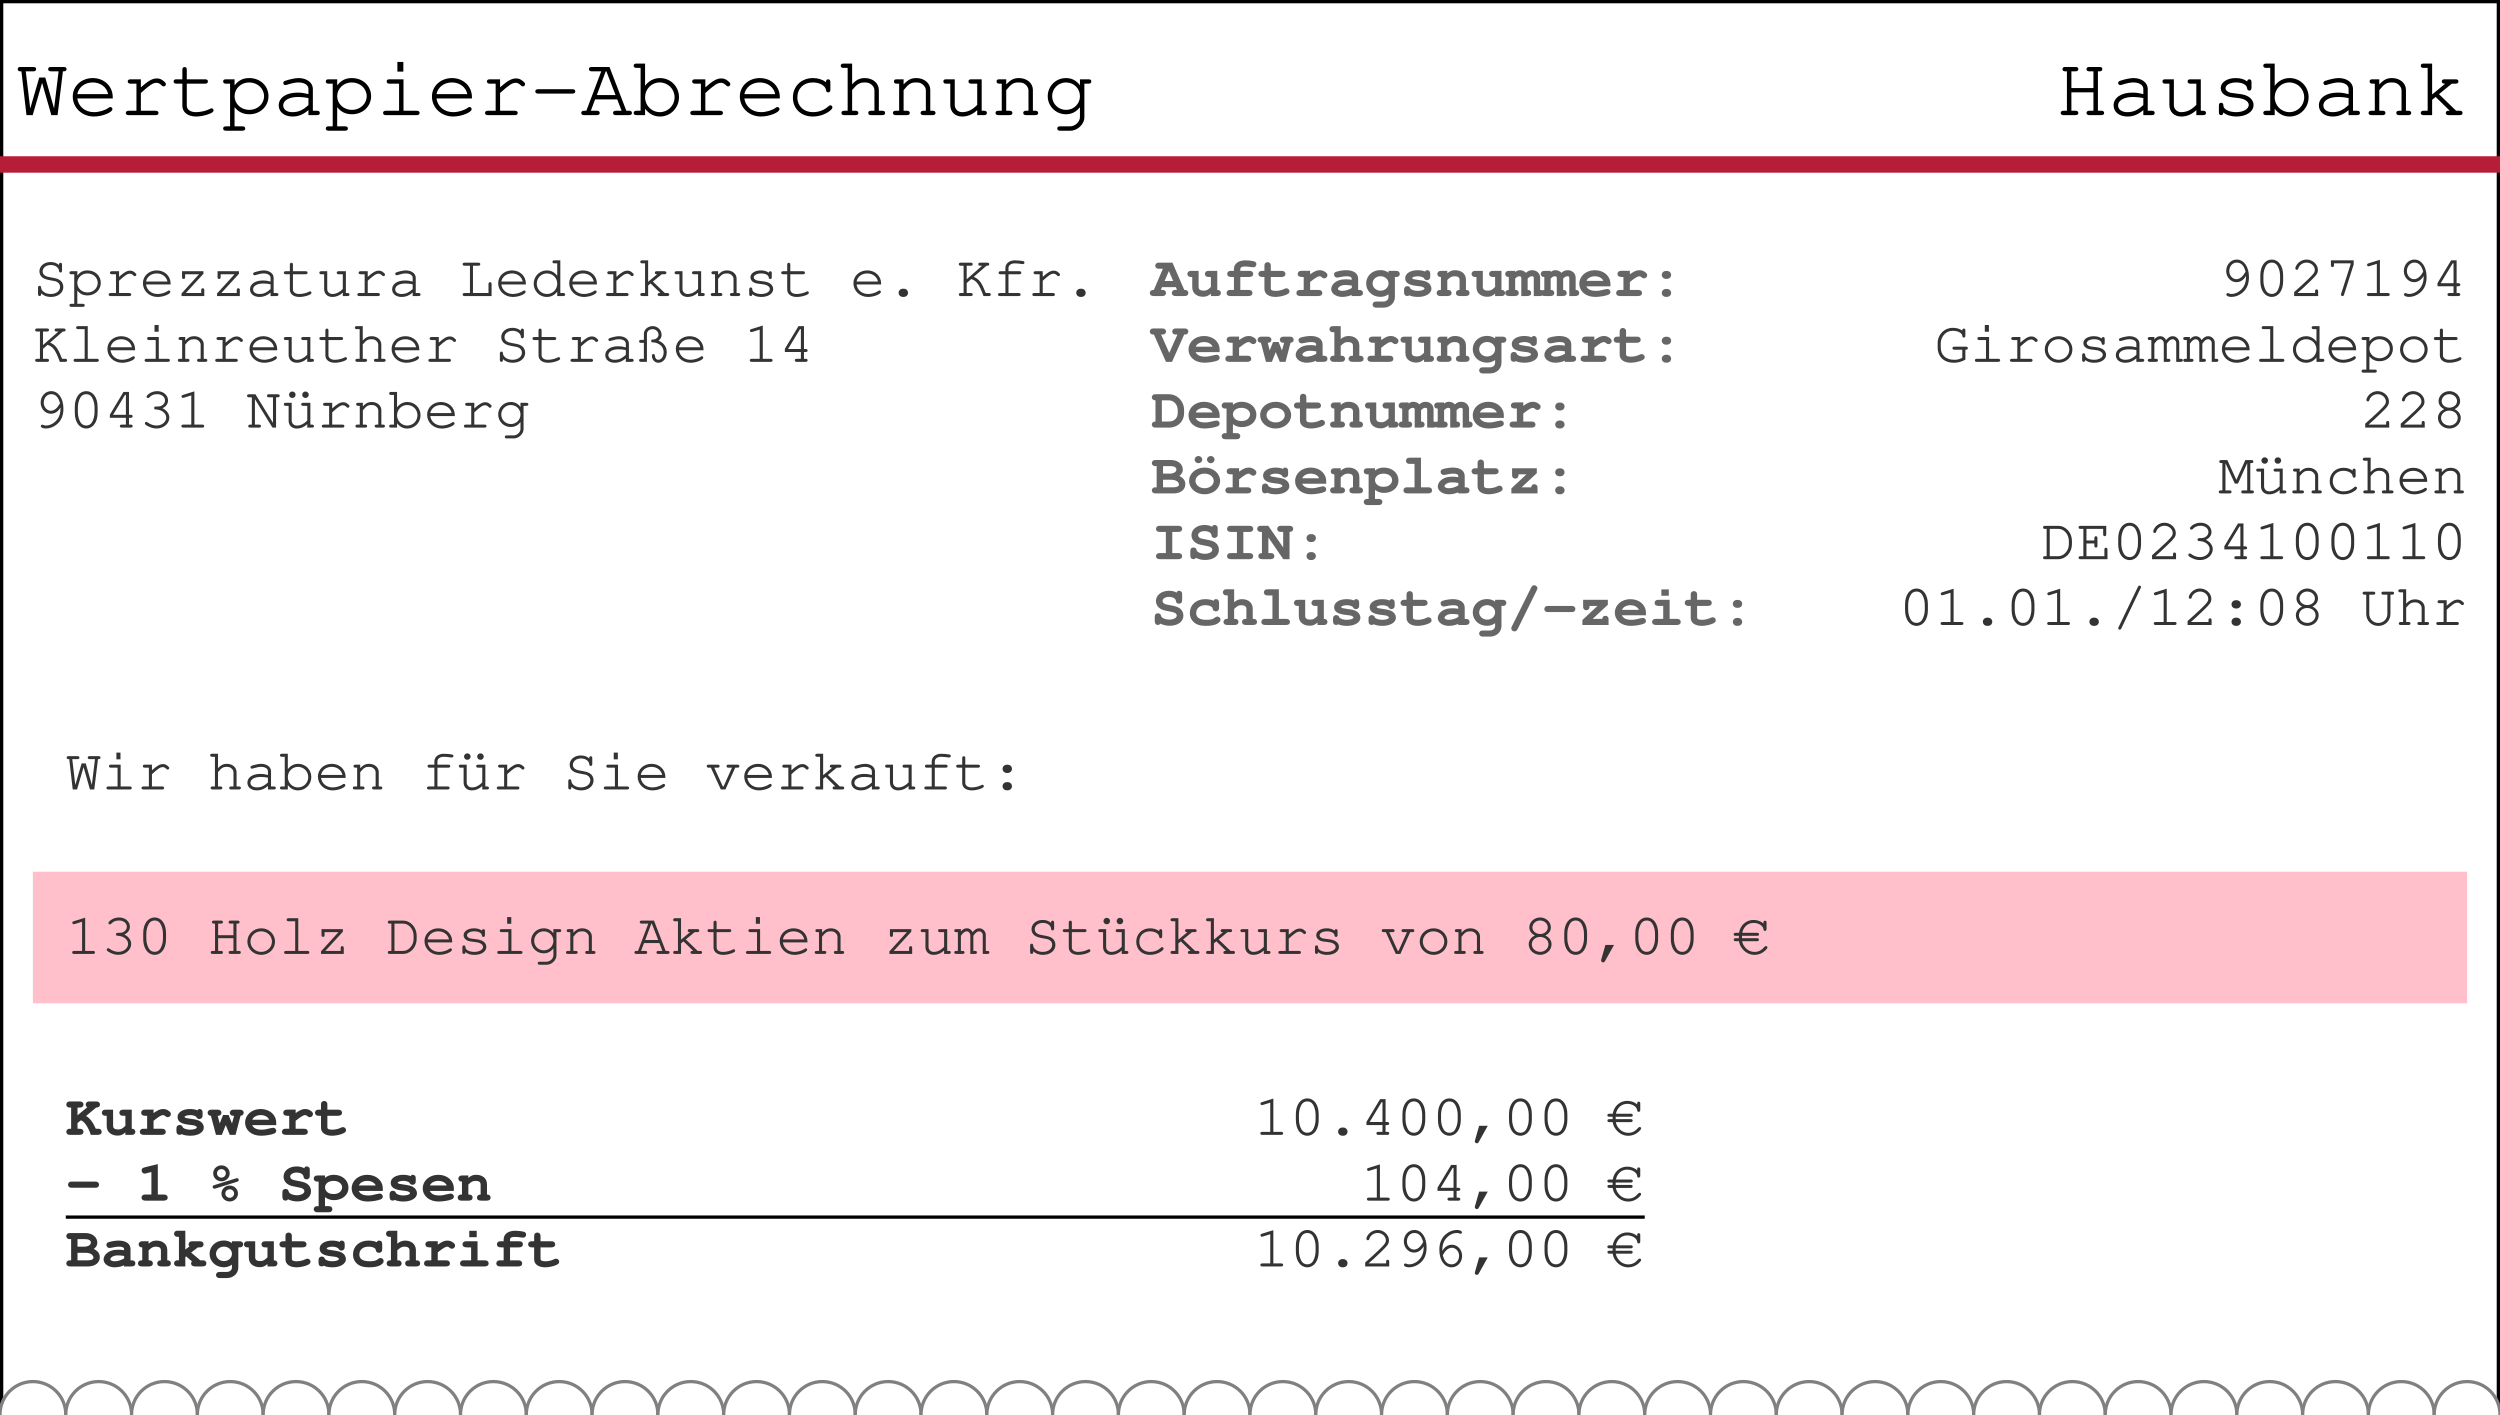
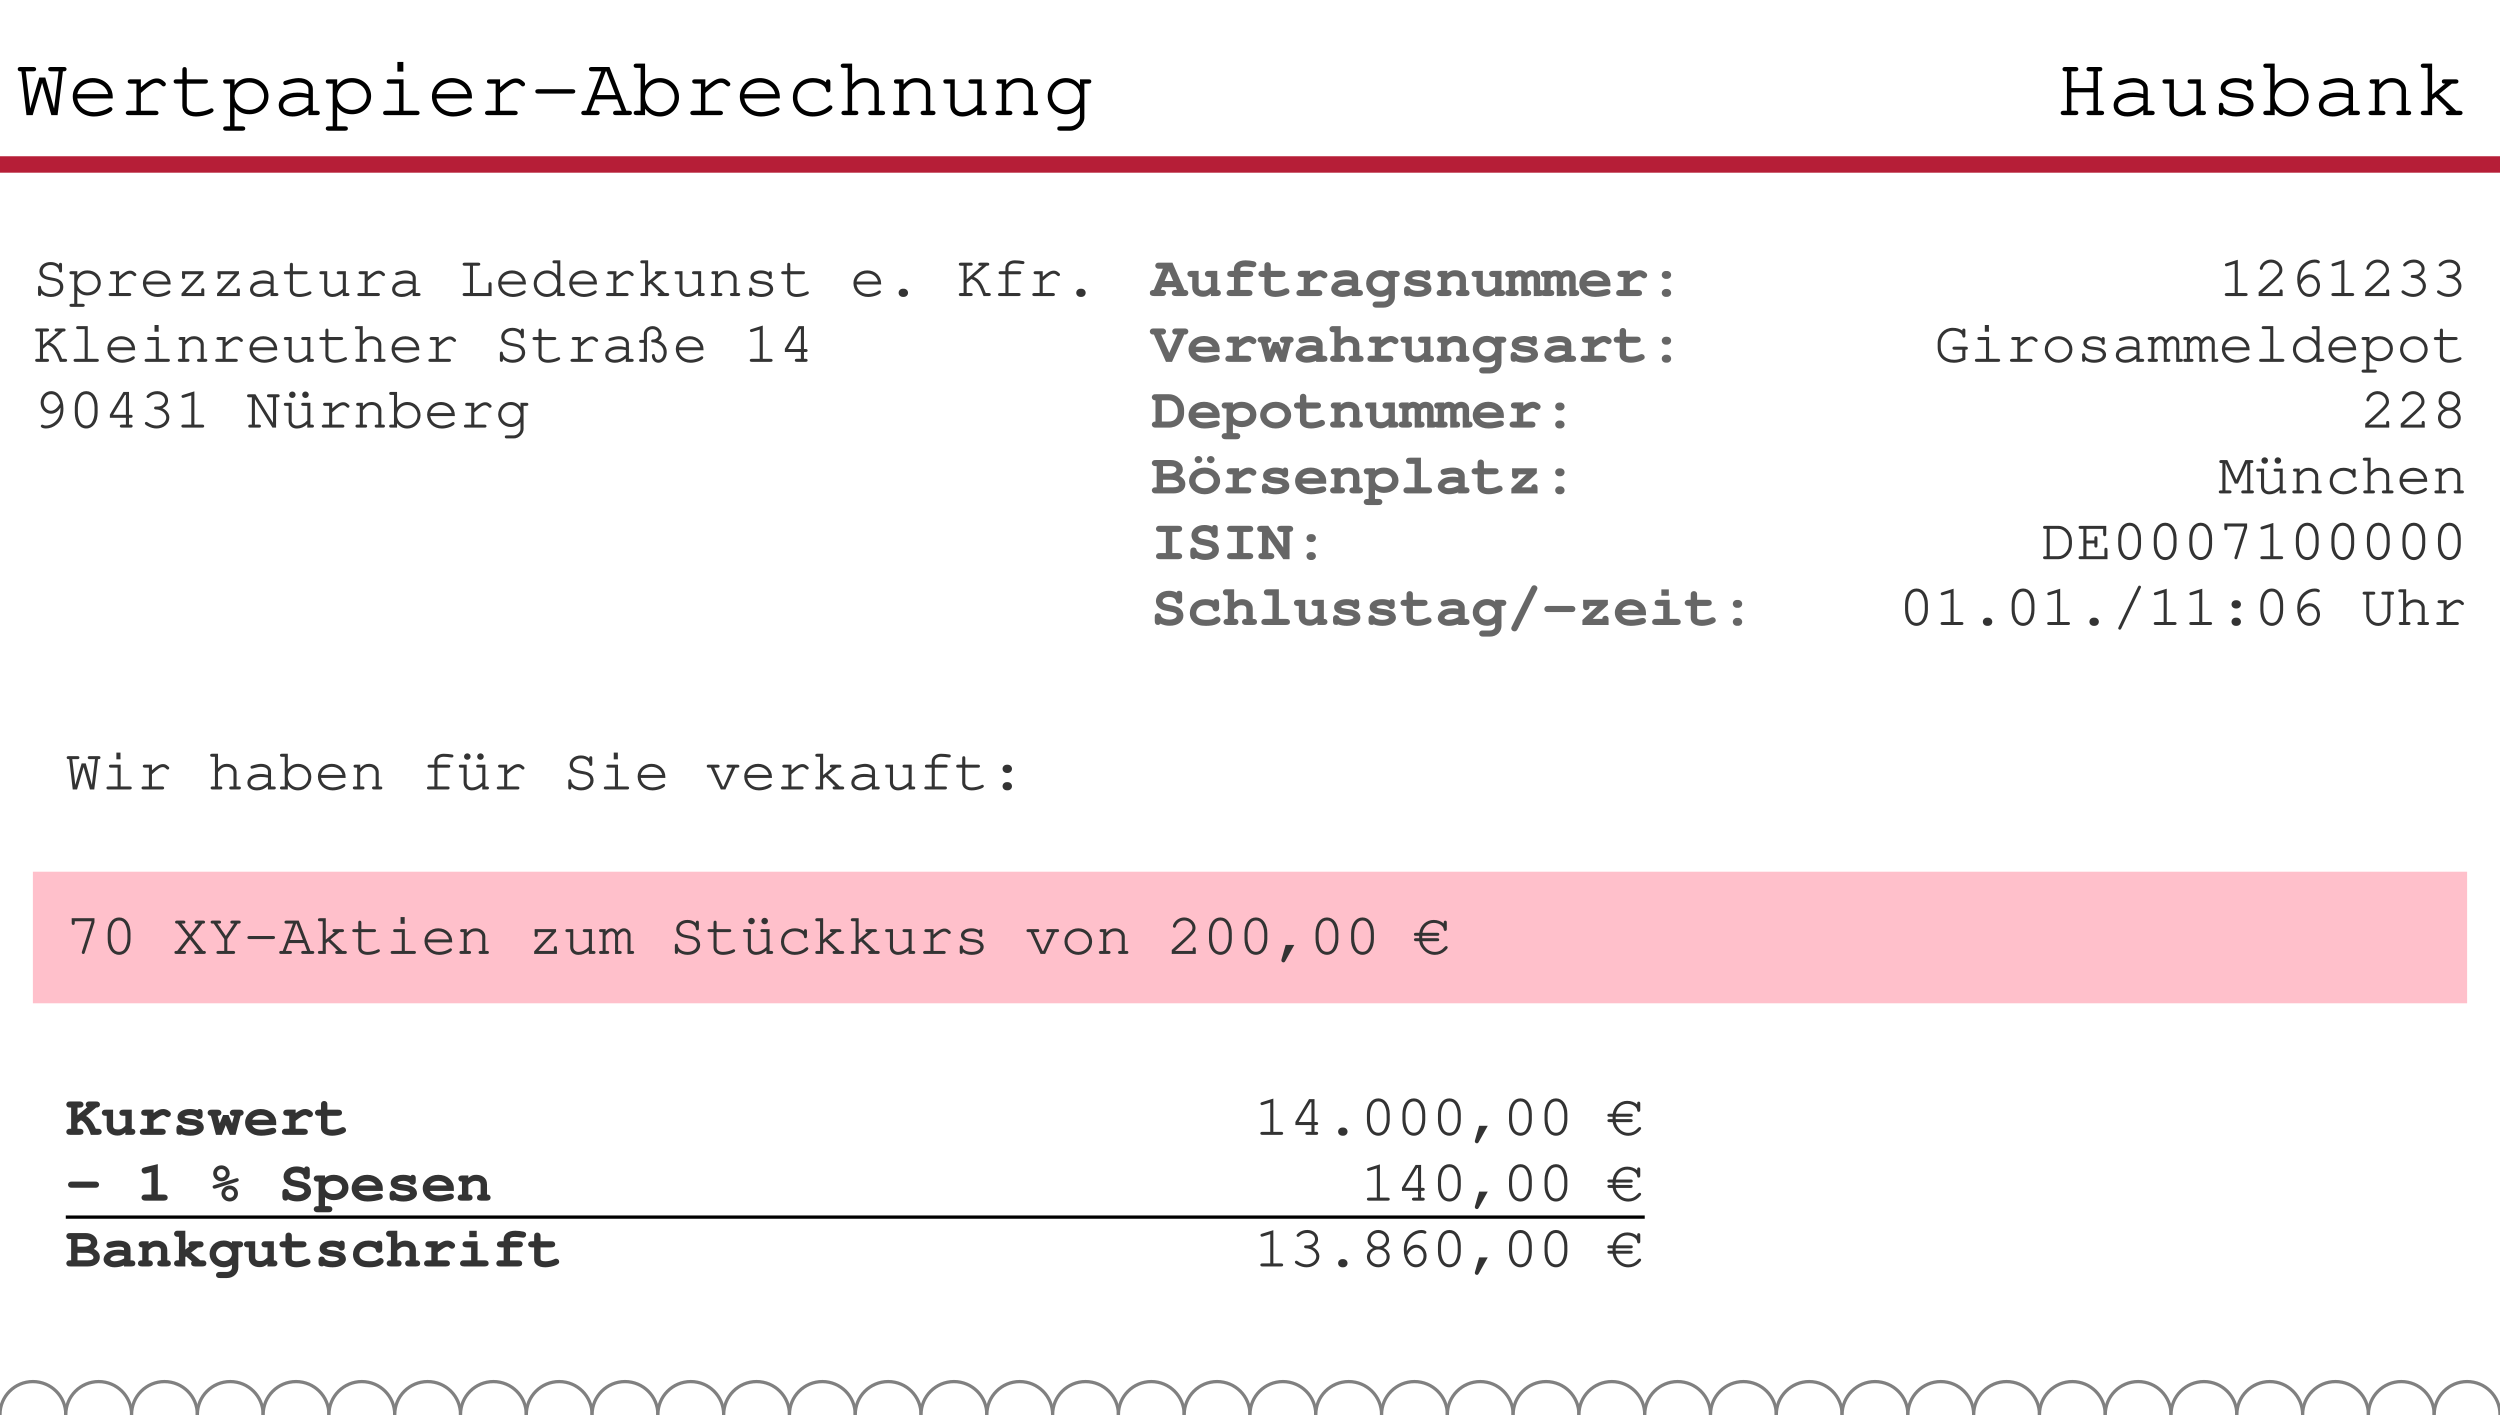
<svg xmlns="http://www.w3.org/2000/svg" id="wertpapierSVG" viewBox="0 0 760 430" style="background-color:#fff;padding:0px;width:100%;max-width:760px;border: 1px solid #ccc;border-bottom:0px" width="760" height="430">
  <defs id="customDefsWertpapiere">
  </defs>
-   <rect x="0" y="0" width="760" height="430" fill="#ffffff" stroke="#000" stroke-width="2" />
+   <rect x="0" y="0" width="760" height="430" fill="#ffffff" stroke="#000" stroke-width="0" />
  <line x1="0" x2="760" y1="50" y2="50" stroke-width="5" stroke="#b61e37" />
  <text x="5" y="35" font-family="Courier" font-size="26" text-anchor="start" fill="#000000">Wertpapier-Abrechnung</text>
  <text id="wertpapiereBank" x="750" y="35" font-family="Courier" font-size="26" text-anchor="end" fill="#000000">Hausbank</text>
  <text x="10" y="90" font-family="Courier" font-size="18" fill="#333333" text-anchor="start">
    <tspan id="wertpapiereName">Sprezzatura Lederkunst e. Kfr.</tspan>
  </text>
  <text x="10" y="110" font-family="Courier" font-size="18" fill="#333333" text-anchor="start">
    <tspan id="wertpapiereStrasse">Kleinreuther Straße 14</tspan>
  </text>
  <text x="10" y="130" font-family="Courier" font-size="18" fill="#333333" text-anchor="start">
    <tspan id="wertpapiereOrt">90431 Nürnberg</tspan>
  </text>
  <text x="350" y="90" font-family="Courier" font-size="18" fill="#666" text-anchor="start" font-weight="bold">Auftragsnummer:</text>
-   <text font-family="Courier" font-size="18" fill="#333333" text-anchor="end" x="750" y="90" id="wertpapiereAuftragsnummer">9027194</text>
+   <text font-family="Courier" font-size="18" fill="#333333" text-anchor="end" x="750" y="90" id="wertpapiereAuftragsnummer">1261233</text>
  <text x="350" y="110" font-family="Courier" font-size="18" fill="#666" text-anchor="start" font-weight="bold">Verwahrungsart:</text>
  <text id="wertpapierAuftrag" font-family="Courier" font-size="18" fill="#333333" text-anchor="end" x="750" y="110">Girosammeldepot</text>
  <text x="350" y="130" font-family="Courier" font-size="18" fill="#666" text-anchor="start" font-weight="bold">Depotnummer:</text>
  <text id="wertpapiereID" font-family="Courier" font-size="18" fill="#333333" text-anchor="end" x="750" y="130">228</text>
  <text x="350" y="150" font-family="Courier" font-size="18" fill="#666" text-anchor="start" font-weight="bold">Börsenplatz:</text>
  <text id="wertpapierAuftrag" font-family="Courier" font-size="18" fill="#333333" text-anchor="end" x="750" y="150">München</text>
  <text x="350" y="170" font-family="Courier" font-size="18" fill="#666" text-anchor="start" font-weight="bold">ISIN:</text>
-   <text font-family="Courier" font-size="18" fill="#333333" text-anchor="end" x="750" y="170" id="wertpapiereISIN">DE0234100110</text>
+   <text font-family="Courier" font-size="18" fill="#333333" text-anchor="end" x="750" y="170" id="wertpapiereISIN">DE0007100000</text>
  <text x="350" y="190" font-family="Courier" font-size="18" fill="#666" text-anchor="start" font-weight="bold">Schlusstag/-zeit:</text>
  <text id="wertpapierAuftrag" font-family="Courier" font-size="18" fill="#333333" text-anchor="end" x="750" y="190">
-     <tspan id="wertpapiereTag">01</tspan>.<tspan id="wertpapiereMonat">01</tspan>.<tspan class="aktuellesJahrWertpapiere" />/<tspan id="wertpapiereUhrzeit">12:08 Uhr</tspan>
+     <tspan id="wertpapiereTag">01</tspan>.<tspan id="wertpapiereMonat">01</tspan>.<tspan class="aktuellesJahrWertpapiere" />/<tspan id="wertpapiereUhrzeit">11:06 Uhr</tspan>
  </text>
  <text x="20" y="240" font-family="Courier" font-size="18" fill="#333333" text-anchor="start">Wir haben für Sie <tspan id="wertpapiereArt">verkauft</tspan>:</text>
  <rect x="10" y="265" width="740" height="40" fill="pink" />
  <text x="20" y="290" font-family="Courier" font-size="18" fill="#333333" text-anchor="start">
-     <tspan id="wertpapiereAnzahl">130</tspan>
-     <tspan id="wertpapiereBezeichnung">Holz Design Aktien</tspan> zum Stückkurs von <tspan id="wertpapiereStueckkurs">80,00 €</tspan>
+     <tspan id="wertpapiereAnzahl">70</tspan>
+     <tspan id="wertpapiereBezeichnung">XY-Aktien</tspan> zum Stückkurs von <tspan id="wertpapiereStueckkurs">200,00 €</tspan>
  </text>
  <text x="20" y="345" font-family="Courier" font-size="18" fill="#333333" text-anchor="start" font-weight="bold">Kurswert</text>
-   <text x="500" y="345" font-family="Courier" font-size="18" fill="#333333" text-anchor="end" id="wertpapiereKurswert">10.400,00 €</text>
+   <text x="500" y="345" font-family="Courier" font-size="18" fill="#333333" text-anchor="end" id="wertpapiereKurswert">14.000,00 €</text>
  <text x="20" y="365" font-family="Courier" font-size="18" fill="#333333" text-anchor="start" id="wertpapiereSpesenart" font-weight="bold">- 1 % Spesen</text>
-   <text x="500" y="365" font-family="Courier" font-size="18" fill="#333333" text-anchor="end" id="wertpapiereSpesen">104,00 €</text>
+   <text x="500" y="365" font-family="Courier" font-size="18" fill="#333333" text-anchor="end" id="wertpapiereSpesen">140,00 €</text>
  <line x1="20" x2="500" y1="370" y2="370" stroke-width="1" stroke="#000" />
  <text x="20" y="385" font-family="Courier" font-size="18" fill="#333333" text-anchor="start" id="wertpapiereBankart" font-weight="bold">Bankgutschrift</text>
-   <text x="500" y="385" font-family="Courier" font-size="18" fill="#333333" text-anchor="end" id="wertpapiereBanklastschrift">10.296,00 €</text>
+   <text x="500" y="385" font-family="Courier" font-size="18" fill="#333333" text-anchor="end" id="wertpapiereBanklastschrift">13.860,00 €</text>
  <circle cx="10" cy="430" r="10" stroke-width="1" stroke="gray" fill="white" />
  <circle cx="30" cy="430" r="10" stroke-width="1" stroke="gray" fill="white" />
  <circle cx="50" cy="430" r="10" stroke-width="1" stroke="gray" fill="white" />
  <circle cx="70" cy="430" r="10" stroke-width="1" stroke="gray" fill="white" />
  <circle cx="90" cy="430" r="10" stroke-width="1" stroke="gray" fill="white" />
  <circle cx="110" cy="430" r="10" stroke-width="1" stroke="gray" fill="white" />
  <circle cx="130" cy="430" r="10" stroke-width="1" stroke="gray" fill="white" />
  <circle cx="150" cy="430" r="10" stroke-width="1" stroke="gray" fill="white" />
  <circle cx="170" cy="430" r="10" stroke-width="1" stroke="gray" fill="white" />
  <circle cx="190" cy="430" r="10" stroke-width="1" stroke="gray" fill="white" />
  <circle cx="210" cy="430" r="10" stroke-width="1" stroke="gray" fill="white" />
  <circle cx="230" cy="430" r="10" stroke-width="1" stroke="gray" fill="white" />
  <circle cx="250" cy="430" r="10" stroke-width="1" stroke="gray" fill="white" />
  <circle cx="270" cy="430" r="10" stroke-width="1" stroke="gray" fill="white" />
  <circle cx="290" cy="430" r="10" stroke-width="1" stroke="gray" fill="white" />
  <circle cx="310" cy="430" r="10" stroke-width="1" stroke="gray" fill="white" />
  <circle cx="330" cy="430" r="10" stroke-width="1" stroke="gray" fill="white" />
  <circle cx="350" cy="430" r="10" stroke-width="1" stroke="gray" fill="white" />
  <circle cx="370" cy="430" r="10" stroke-width="1" stroke="gray" fill="white" />
  <circle cx="390" cy="430" r="10" stroke-width="1" stroke="gray" fill="white" />
  <circle cx="410" cy="430" r="10" stroke-width="1" stroke="gray" fill="white" />
  <circle cx="430" cy="430" r="10" stroke-width="1" stroke="gray" fill="white" />
  <circle cx="450" cy="430" r="10" stroke-width="1" stroke="gray" fill="white" />
  <circle cx="470" cy="430" r="10" stroke-width="1" stroke="gray" fill="white" />
  <circle cx="490" cy="430" r="10" stroke-width="1" stroke="gray" fill="white" />
  <circle cx="510" cy="430" r="10" stroke-width="1" stroke="gray" fill="white" />
  <circle cx="530" cy="430" r="10" stroke-width="1" stroke="gray" fill="white" />
  <circle cx="550" cy="430" r="10" stroke-width="1" stroke="gray" fill="white" />
  <circle cx="570" cy="430" r="10" stroke-width="1" stroke="gray" fill="white" />
  <circle cx="590" cy="430" r="10" stroke-width="1" stroke="gray" fill="white" />
  <circle cx="610" cy="430" r="10" stroke-width="1" stroke="gray" fill="white" />
  <circle cx="630" cy="430" r="10" stroke-width="1" stroke="gray" fill="white" />
  <circle cx="650" cy="430" r="10" stroke-width="1" stroke="gray" fill="white" />
  <circle cx="670" cy="430" r="10" stroke-width="1" stroke="gray" fill="white" />
  <circle cx="690" cy="430" r="10" stroke-width="1" stroke="gray" fill="white" />
  <circle cx="710" cy="430" r="10" stroke-width="1" stroke="gray" fill="white" />
  <circle cx="730" cy="430" r="10" stroke-width="1" stroke="gray" fill="white" />
  <circle cx="750" cy="430" r="10" stroke-width="1" stroke="gray" fill="white" />
</svg>
